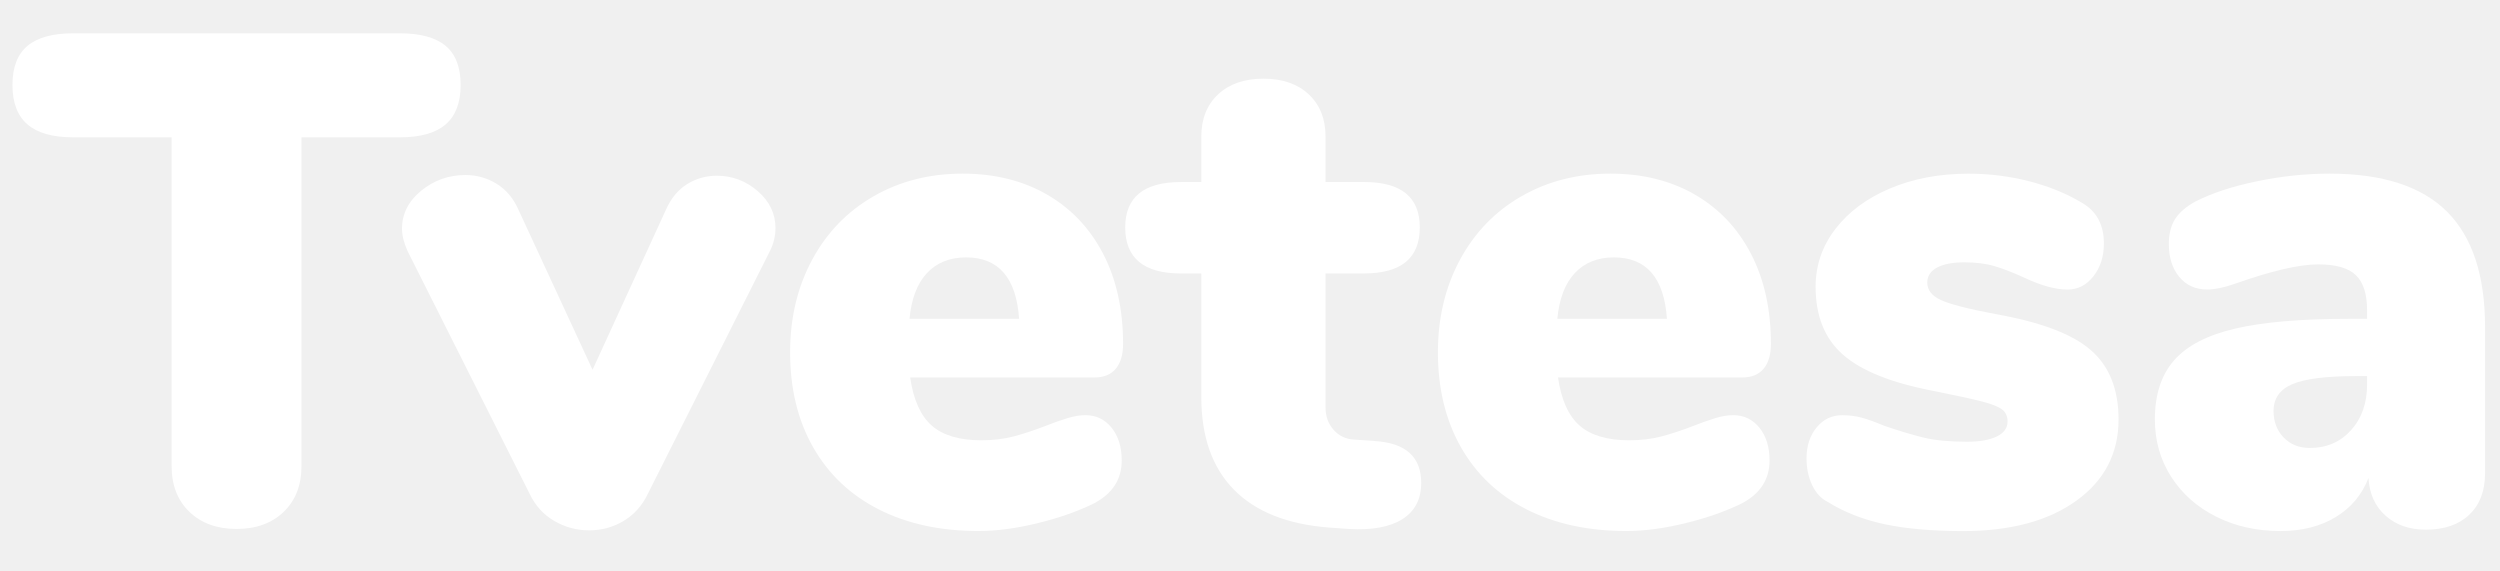
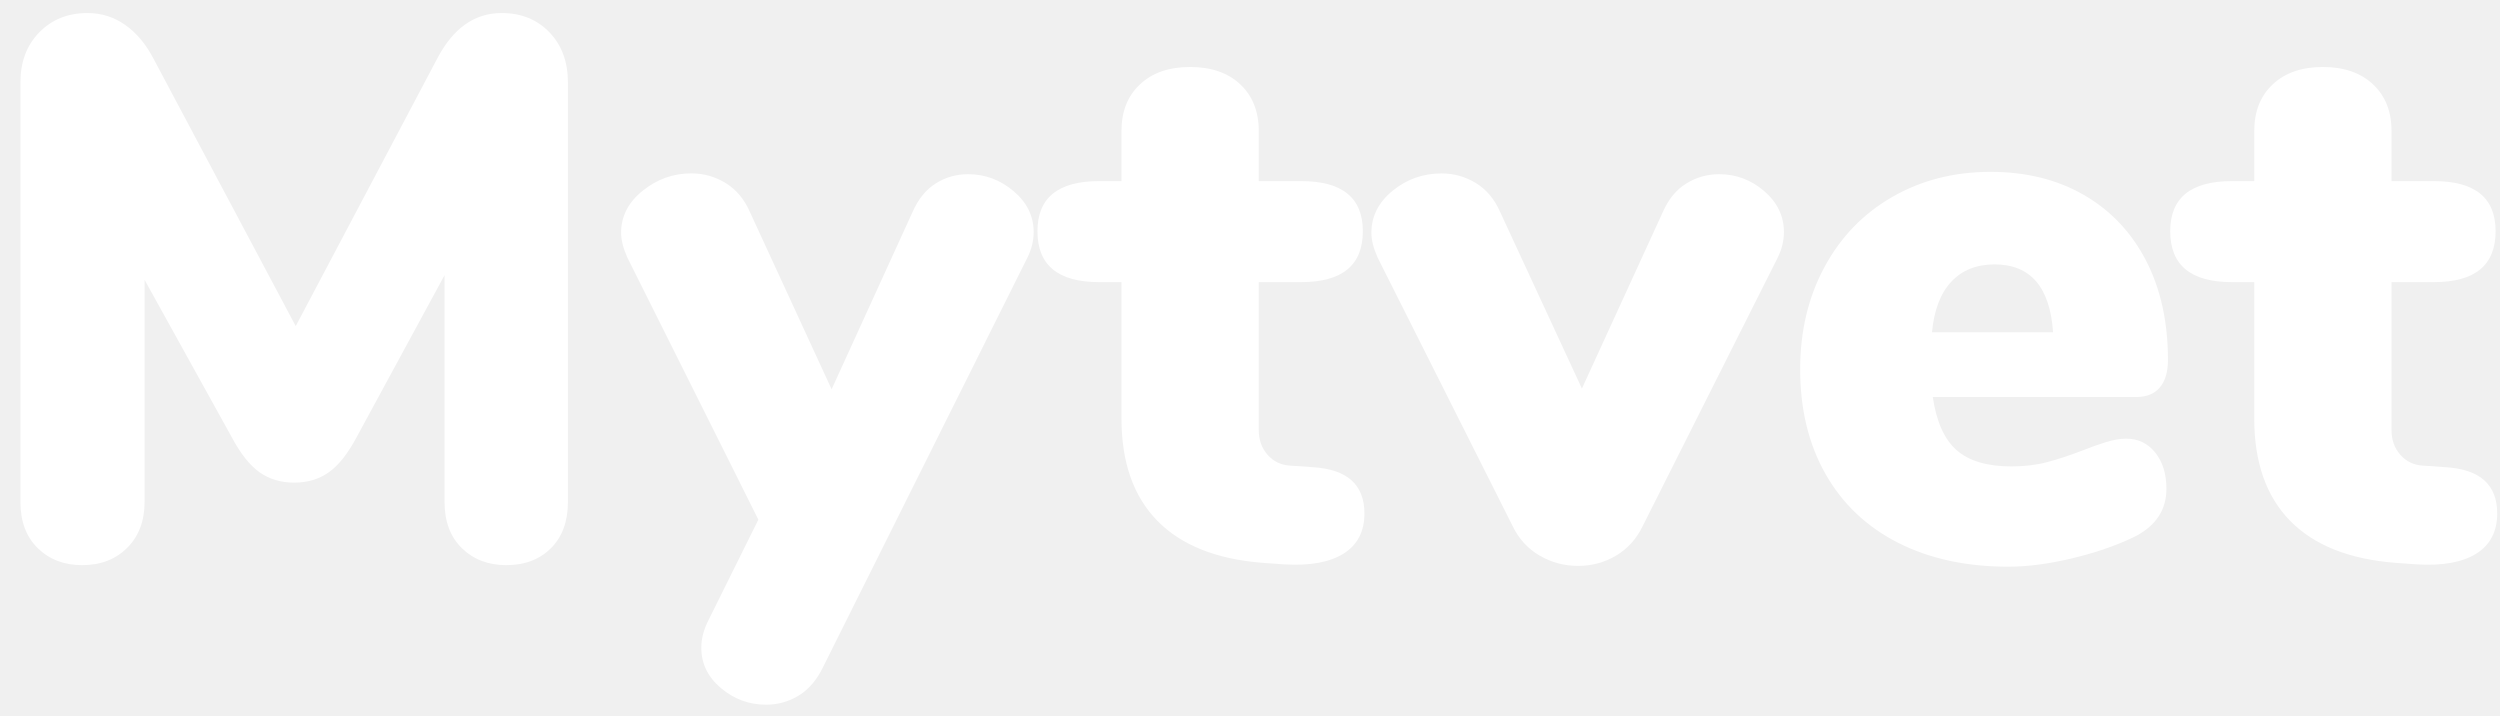
- <svg xmlns="http://www.w3.org/2000/svg" version="1.1" id="Layer_1" x="0px" y="0px" width="100.274px" height="22.901px" viewBox="0 0 100.274 22.901" enable-background="new 0 0 100.274 22.901" xml:space="preserve">
+ <svg xmlns="http://www.w3.org/2000/svg" version="1.1" id="Layer_1" x="0px" y="0px" width="97.262px" height="27.829px" viewBox="0 0 97.262 27.829" enable-background="new 0 0 97.262 27.829" xml:space="preserve">
  <g>
-     <path fill="#FFFFFF" d="M7.598,20.53c-0.476-0.457-0.714-1.068-0.714-1.834V5.508H2.936c-0.821,0-1.433-0.172-1.834-0.518   C0.7,4.645,0.5,4.118,0.5,3.408C0.5,2.699,0.7,2.176,1.102,1.84s1.013-0.504,1.834-0.504H16.04c0.821,0,1.433,0.168,1.834,0.504   s0.602,0.859,0.602,1.568c0,0.709-0.201,1.237-0.602,1.582c-0.401,0.346-1.013,0.518-1.834,0.518h-3.948v13.188   c0,0.766-0.238,1.377-0.714,1.834c-0.476,0.457-1.106,0.686-1.89,0.686C8.704,21.216,8.074,20.987,7.598,20.53z" />
-     <path fill="#FFFFFF" d="M27.562,7.384c0.364-0.224,0.76-0.336,1.19-0.336c0.616,0,1.162,0.206,1.638,0.616   c0.476,0.411,0.714,0.906,0.714,1.484c0,0.318-0.075,0.626-0.224,0.924l-4.9,9.744c-0.224,0.467-0.546,0.825-0.966,1.077   s-0.882,0.379-1.386,0.379s-0.971-0.127-1.4-0.379c-0.43-0.252-0.756-0.61-0.98-1.077l-4.9-9.744   c-0.15-0.336-0.224-0.634-0.224-0.896c0-0.597,0.256-1.106,0.77-1.526C17.407,7.23,18,7.02,18.671,7.02   c0.448,0,0.863,0.117,1.246,0.35c0.382,0.234,0.676,0.583,0.882,1.05l2.968,6.412l2.94-6.412   C26.913,7.954,27.198,7.608,27.562,7.384z" />
-     <path fill="#FFFFFF" d="M44.586,17.156c0.27,0.336,0.406,0.774,0.406,1.315c0,0.747-0.365,1.316-1.094,1.709   c-0.634,0.316-1.385,0.583-2.253,0.797c-0.868,0.215-1.666,0.322-2.394,0.322c-1.531,0-2.866-0.289-4.004-0.867   c-1.139-0.578-2.016-1.41-2.632-2.492c-0.616-1.082-0.924-2.352-0.924-3.808c0-1.381,0.294-2.618,0.882-3.71   c0.588-1.092,1.409-1.941,2.464-2.548c1.054-0.606,2.244-0.91,3.57-0.91c1.288,0,2.417,0.28,3.388,0.84   c0.97,0.56,1.721,1.354,2.254,2.38c0.531,1.027,0.797,2.231,0.797,3.612c0,0.429-0.098,0.761-0.293,0.994   c-0.197,0.234-0.48,0.35-0.855,0.35h-7.391c0.13,0.896,0.42,1.541,0.868,1.932c0.448,0.392,1.11,0.588,1.988,0.588   c0.466,0,0.896-0.052,1.288-0.153c0.392-0.104,0.831-0.248,1.316-0.435c0.28-0.112,0.555-0.21,0.826-0.294   c0.271-0.084,0.518-0.126,0.742-0.126C43.965,16.652,44.315,16.82,44.586,17.156z M37.18,10.954c-0.392,0.42-0.625,1.032-0.7,1.834   h4.396c-0.112-1.642-0.822-2.464-2.128-2.464C38.094,10.324,37.572,10.534,37.18,10.954z" />
-     <path fill="#FFFFFF" d="M57.004,19.368c0,0.654-0.253,1.139-0.757,1.456s-1.223,0.448-2.155,0.392l-0.784-0.056   c-1.681-0.13-2.954-0.64-3.822-1.526s-1.302-2.123-1.302-3.709v-4.956h-0.813c-1.493,0-2.239-0.616-2.239-1.848   c0-1.213,0.746-1.82,2.239-1.82h0.813V5.48c0-0.709,0.224-1.274,0.672-1.694s1.055-0.63,1.82-0.63c0.765,0,1.372,0.21,1.819,0.63   c0.448,0.42,0.672,0.985,0.672,1.694V7.3h1.54c1.493,0,2.24,0.607,2.24,1.82c0,1.232-0.747,1.848-2.24,1.848h-1.54v5.376   c0,0.355,0.107,0.653,0.322,0.896s0.49,0.374,0.826,0.392l0.812,0.057C56.378,17.763,57.004,18.323,57.004,19.368z" />
-     <path fill="#FFFFFF" d="M70.57,17.156c0.271,0.336,0.406,0.774,0.406,1.315c0,0.747-0.364,1.316-1.093,1.709   c-0.635,0.316-1.386,0.583-2.254,0.797c-0.867,0.215-1.666,0.322-2.394,0.322c-1.531,0-2.865-0.289-4.004-0.867   s-2.017-1.41-2.632-2.492c-0.616-1.082-0.925-2.352-0.925-3.808c0-1.381,0.295-2.618,0.883-3.71   c0.588-1.092,1.409-1.941,2.464-2.548c1.054-0.606,2.244-0.91,3.569-0.91c1.288,0,2.418,0.28,3.389,0.84   c0.97,0.56,1.722,1.354,2.254,2.38c0.532,1.027,0.798,2.231,0.798,3.612c0,0.429-0.098,0.761-0.294,0.994   c-0.196,0.234-0.48,0.35-0.854,0.35h-7.392c0.131,0.896,0.42,1.541,0.868,1.932s1.11,0.588,1.988,0.588   c0.466,0,0.896-0.052,1.288-0.153c0.392-0.104,0.83-0.248,1.315-0.435c0.28-0.112,0.556-0.21,0.826-0.294s0.518-0.126,0.742-0.126   C69.949,16.652,70.299,16.82,70.57,17.156z M63.164,10.954c-0.392,0.42-0.625,1.032-0.7,1.834h4.396   c-0.112-1.642-0.821-2.464-2.128-2.464C64.079,10.324,63.556,10.534,63.164,10.954z" />
-     <path fill="#FFFFFF" d="M75.567,21.021c-0.858-0.187-1.614-0.485-2.268-0.896c-0.262-0.131-0.467-0.354-0.616-0.672   c-0.149-0.317-0.224-0.672-0.224-1.064c0-0.504,0.135-0.919,0.406-1.246c0.27-0.326,0.61-0.489,1.021-0.489   c0.28,0,0.541,0.032,0.784,0.098c0.242,0.065,0.541,0.173,0.896,0.322c0.598,0.206,1.125,0.364,1.582,0.476   c0.458,0.112,1.041,0.168,1.75,0.168c0.504,0,0.9-0.07,1.19-0.209c0.289-0.141,0.434-0.341,0.434-0.603   c0-0.205-0.069-0.364-0.21-0.476c-0.14-0.112-0.405-0.219-0.798-0.322c-0.392-0.102-1.055-0.247-1.988-0.434   c-1.661-0.317-2.86-0.798-3.598-1.442s-1.105-1.554-1.105-2.73c0-0.858,0.266-1.633,0.798-2.324   c0.531-0.69,1.264-1.232,2.197-1.624s1.979-0.588,3.137-0.588c0.84,0,1.656,0.103,2.449,0.308c0.794,0.206,1.498,0.495,2.114,0.868   c0.578,0.336,0.868,0.877,0.868,1.624c0,0.523-0.14,0.961-0.42,1.316c-0.28,0.355-0.626,0.532-1.036,0.532   c-0.485,0-1.063-0.159-1.736-0.476c-0.447-0.205-0.845-0.359-1.189-0.462c-0.346-0.103-0.752-0.154-1.218-0.154   c-0.467,0-0.831,0.07-1.093,0.21c-0.261,0.14-0.392,0.341-0.392,0.602c0,0.299,0.182,0.532,0.546,0.7s1.087,0.355,2.17,0.56   c1.811,0.317,3.09,0.798,3.836,1.442c0.747,0.644,1.12,1.573,1.12,2.786c0,1.362-0.564,2.45-1.693,3.262   c-1.13,0.812-2.646,1.218-4.551,1.218C77.48,21.3,76.425,21.206,75.567,21.021z" />
-     <path fill="#FFFFFF" d="M98.149,8.49c1.018,1.018,1.526,2.562,1.526,4.634v5.852c0,0.711-0.21,1.266-0.63,1.666   c-0.421,0.402-1.004,0.603-1.75,0.603c-0.654,0-1.19-0.187-1.61-0.56s-0.648-0.877-0.687-1.512   c-0.261,0.672-0.699,1.194-1.315,1.567s-1.354,0.56-2.212,0.56c-0.952,0-1.811-0.191-2.576-0.574   c-0.766-0.382-1.367-0.914-1.806-1.596c-0.439-0.681-0.658-1.451-0.658-2.31c0-0.989,0.256-1.778,0.77-2.366s1.33-1.012,2.45-1.274   c1.12-0.261,2.632-0.392,4.536-0.392h0.756v-0.336c0-0.653-0.149-1.125-0.448-1.414c-0.299-0.289-0.803-0.434-1.512-0.434   c-0.766,0-1.886,0.262-3.36,0.784c-0.429,0.149-0.793,0.224-1.092,0.224c-0.467,0-0.84-0.168-1.12-0.504   c-0.279-0.336-0.42-0.774-0.42-1.316c0-0.41,0.084-0.746,0.252-1.008c0.168-0.261,0.438-0.494,0.813-0.7   c0.653-0.336,1.475-0.606,2.464-0.812c0.989-0.205,1.96-0.308,2.912-0.308C95.559,6.964,97.131,7.473,98.149,8.49z M94.299,17.255   c0.429-0.477,0.644-1.088,0.644-1.834v-0.336h-0.448c-1.194,0-2.044,0.108-2.548,0.322c-0.504,0.215-0.756,0.574-0.756,1.078   c0,0.429,0.136,0.784,0.406,1.063c0.271,0.28,0.62,0.42,1.05,0.42C93.319,17.968,93.87,17.729,94.299,17.255z" />
+     <path fill="#FFFFFF" d="M21.375,1.257c0.48,0.5,0.72,1.15,0.72,1.95v16.32c0,0.761-0.22,1.36-0.66,1.8   c-0.44,0.439-1.02,0.66-1.74,0.66c-0.7,0-1.275-0.221-1.725-0.66c-0.45-0.439-0.675-1.039-0.675-1.8v-8.82l-3.42,6.3   c-0.34,0.64-0.7,1.095-1.08,1.365c-0.38,0.27-0.83,0.405-1.35,0.405s-0.97-0.136-1.35-0.405c-0.38-0.27-0.74-0.725-1.08-1.365   l-3.39-6.12v8.64c0,0.739-0.225,1.335-0.675,1.784c-0.45,0.451-1.035,0.676-1.755,0.676c-0.7,0-1.275-0.221-1.725-0.66   c-0.45-0.439-0.675-1.039-0.675-1.8V3.207c0-0.8,0.245-1.45,0.735-1.95s1.115-0.75,1.875-0.75c0.54,0,1.03,0.155,1.47,0.465   c0.439,0.31,0.81,0.755,1.11,1.335l5.52,10.38l5.49-10.38c0.62-1.2,1.459-1.8,2.52-1.8C20.274,0.507,20.895,0.757,21.375,1.257z" />
+     <path fill="#FFFFFF" d="M36.404,7.137c0.379-0.24,0.8-0.36,1.26-0.36c0.66,0,1.25,0.22,1.77,0.66c0.52,0.44,0.78,0.97,0.78,1.59   c0,0.34-0.08,0.67-0.24,0.99l-7.95,15.93c-0.24,0.499-0.555,0.87-0.945,1.11c-0.39,0.24-0.815,0.359-1.275,0.359   c-0.66,0-1.245-0.215-1.755-0.645c-0.51-0.431-0.765-0.955-0.765-1.575c0-0.341,0.09-0.69,0.27-1.05l1.95-3.93l-5.1-10.201   c-0.16-0.36-0.24-0.68-0.24-0.96c0-0.64,0.28-1.185,0.84-1.635c0.56-0.45,1.189-0.675,1.89-0.675c0.48,0,0.925,0.125,1.335,0.375   c0.41,0.25,0.725,0.625,0.945,1.125l3.18,6.9l3.15-6.9C35.724,7.747,36.024,7.376,36.404,7.137z" />
+     <path fill="#FFFFFF" d="M53.083,19.977c0,0.699-0.27,1.22-0.81,1.56s-1.311,0.479-2.311,0.42l-0.84-0.06   c-1.8-0.141-3.165-0.686-4.095-1.635c-0.93-0.95-1.396-2.275-1.396-3.976v-5.31h-0.869c-1.601,0-2.4-0.66-2.4-1.98   c0-1.3,0.8-1.95,2.4-1.95h0.869v-1.95c0-0.76,0.24-1.365,0.721-1.815c0.479-0.45,1.129-0.675,1.949-0.675s1.471,0.225,1.95,0.675   c0.48,0.45,0.721,1.055,0.721,1.815v1.95h1.649c1.6,0,2.4,0.65,2.4,1.95c0,1.32-0.801,1.98-2.4,1.98h-1.649v5.76   c0,0.38,0.114,0.7,0.345,0.96c0.229,0.26,0.524,0.4,0.885,0.42l0.87,0.06C52.414,18.257,53.083,18.857,53.083,19.977z" />
+     <path fill="#FFFFFF" d="M65.608,7.137c0.391-0.24,0.815-0.36,1.275-0.36c0.66,0,1.245,0.22,1.755,0.66   c0.51,0.44,0.765,0.97,0.765,1.59c0,0.34-0.08,0.67-0.239,0.99l-5.25,10.44c-0.24,0.501-0.585,0.886-1.035,1.155   s-0.945,0.404-1.485,0.404s-1.04-0.135-1.5-0.404s-0.81-0.654-1.05-1.155l-5.25-10.44c-0.16-0.36-0.24-0.68-0.24-0.96   c0-0.64,0.274-1.185,0.825-1.635c0.55-0.45,1.185-0.675,1.905-0.675c0.479,0,0.925,0.125,1.335,0.375   c0.409,0.25,0.725,0.625,0.944,1.125l3.181,6.87l3.149-6.87C64.913,7.747,65.218,7.376,65.608,7.137z" />
+     <path fill="#FFFFFF" d="M83.848,17.606c0.29,0.36,0.436,0.831,0.436,1.41c0,0.801-0.39,1.41-1.17,1.83   c-0.681,0.341-1.485,0.626-2.415,0.855s-1.785,0.346-2.565,0.346c-1.64,0-3.07-0.311-4.29-0.931s-2.16-1.51-2.819-2.67   c-0.66-1.16-0.99-2.52-0.99-4.08c0-1.48,0.314-2.805,0.945-3.975c0.63-1.17,1.51-2.08,2.64-2.73c1.13-0.65,2.404-0.975,3.825-0.975   c1.38,0,2.59,0.3,3.63,0.9c1.039,0.6,1.845,1.451,2.415,2.55c0.569,1.1,0.854,2.39,0.854,3.87c0,0.46-0.104,0.815-0.314,1.065   s-0.516,0.375-0.915,0.375h-7.92c0.14,0.96,0.45,1.65,0.93,2.07c0.48,0.42,1.189,0.63,2.13,0.63c0.5,0,0.96-0.055,1.38-0.165   c0.42-0.109,0.89-0.265,1.41-0.465c0.3-0.12,0.595-0.225,0.885-0.315s0.556-0.135,0.795-0.135   C83.183,17.066,83.558,17.247,83.848,17.606z M75.914,10.961c-0.42,0.45-0.67,1.105-0.75,1.965h4.71   c-0.12-1.76-0.88-2.64-2.28-2.64C76.893,10.287,76.333,10.512,75.914,10.961z" />
+     <path fill="#FFFFFF" d="M97.153,19.977c0,0.699-0.27,1.22-0.81,1.56s-1.311,0.479-2.311,0.42l-0.84-0.06   c-1.8-0.141-3.165-0.686-4.095-1.635c-0.93-0.95-1.396-2.275-1.396-3.976v-5.31h-0.869c-1.601,0-2.4-0.66-2.4-1.98   c0-1.3,0.8-1.95,2.4-1.95h0.869v-1.95c0-0.76,0.24-1.365,0.721-1.815c0.479-0.45,1.129-0.675,1.949-0.675s1.471,0.225,1.95,0.675   c0.48,0.45,0.721,1.055,0.721,1.815v1.95h1.649c1.6,0,2.4,0.65,2.4,1.95c0,1.32-0.801,1.98-2.4,1.98h-1.649v5.76   c0,0.38,0.114,0.7,0.345,0.96c0.229,0.26,0.524,0.4,0.885,0.42l0.87,0.06C96.483,18.257,97.153,18.857,97.153,19.977z" />
  </g>
</svg>
